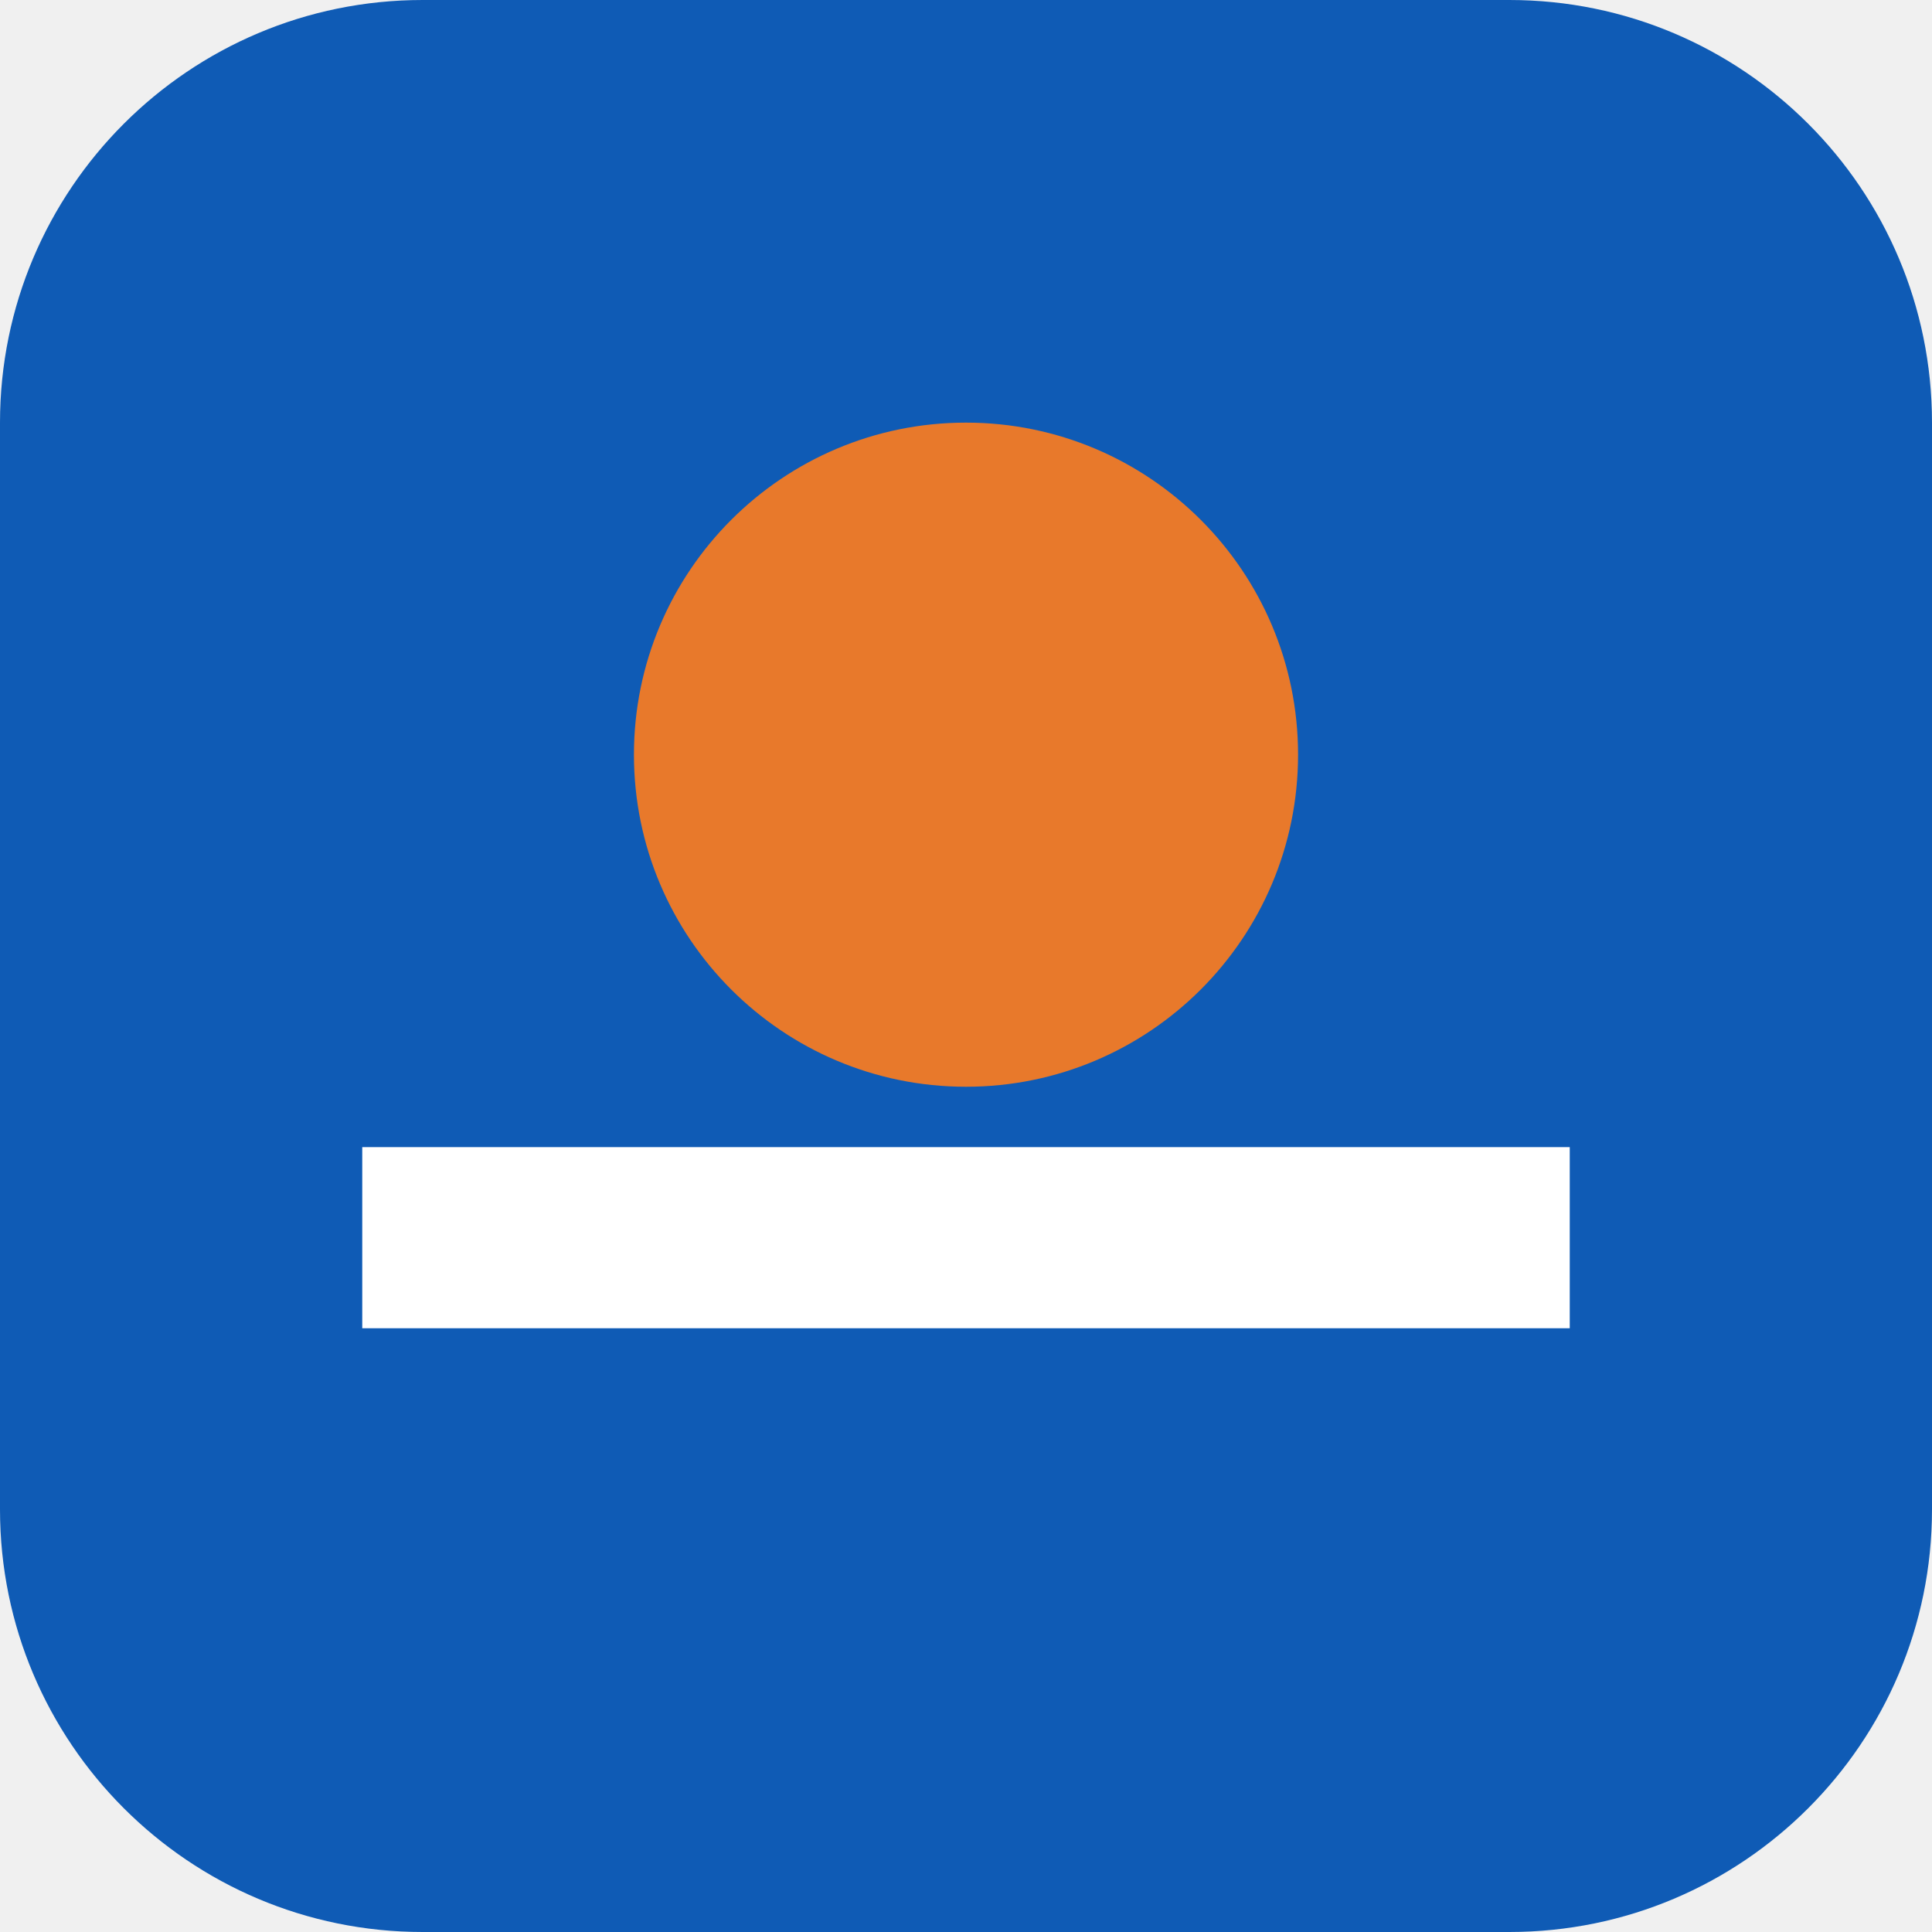
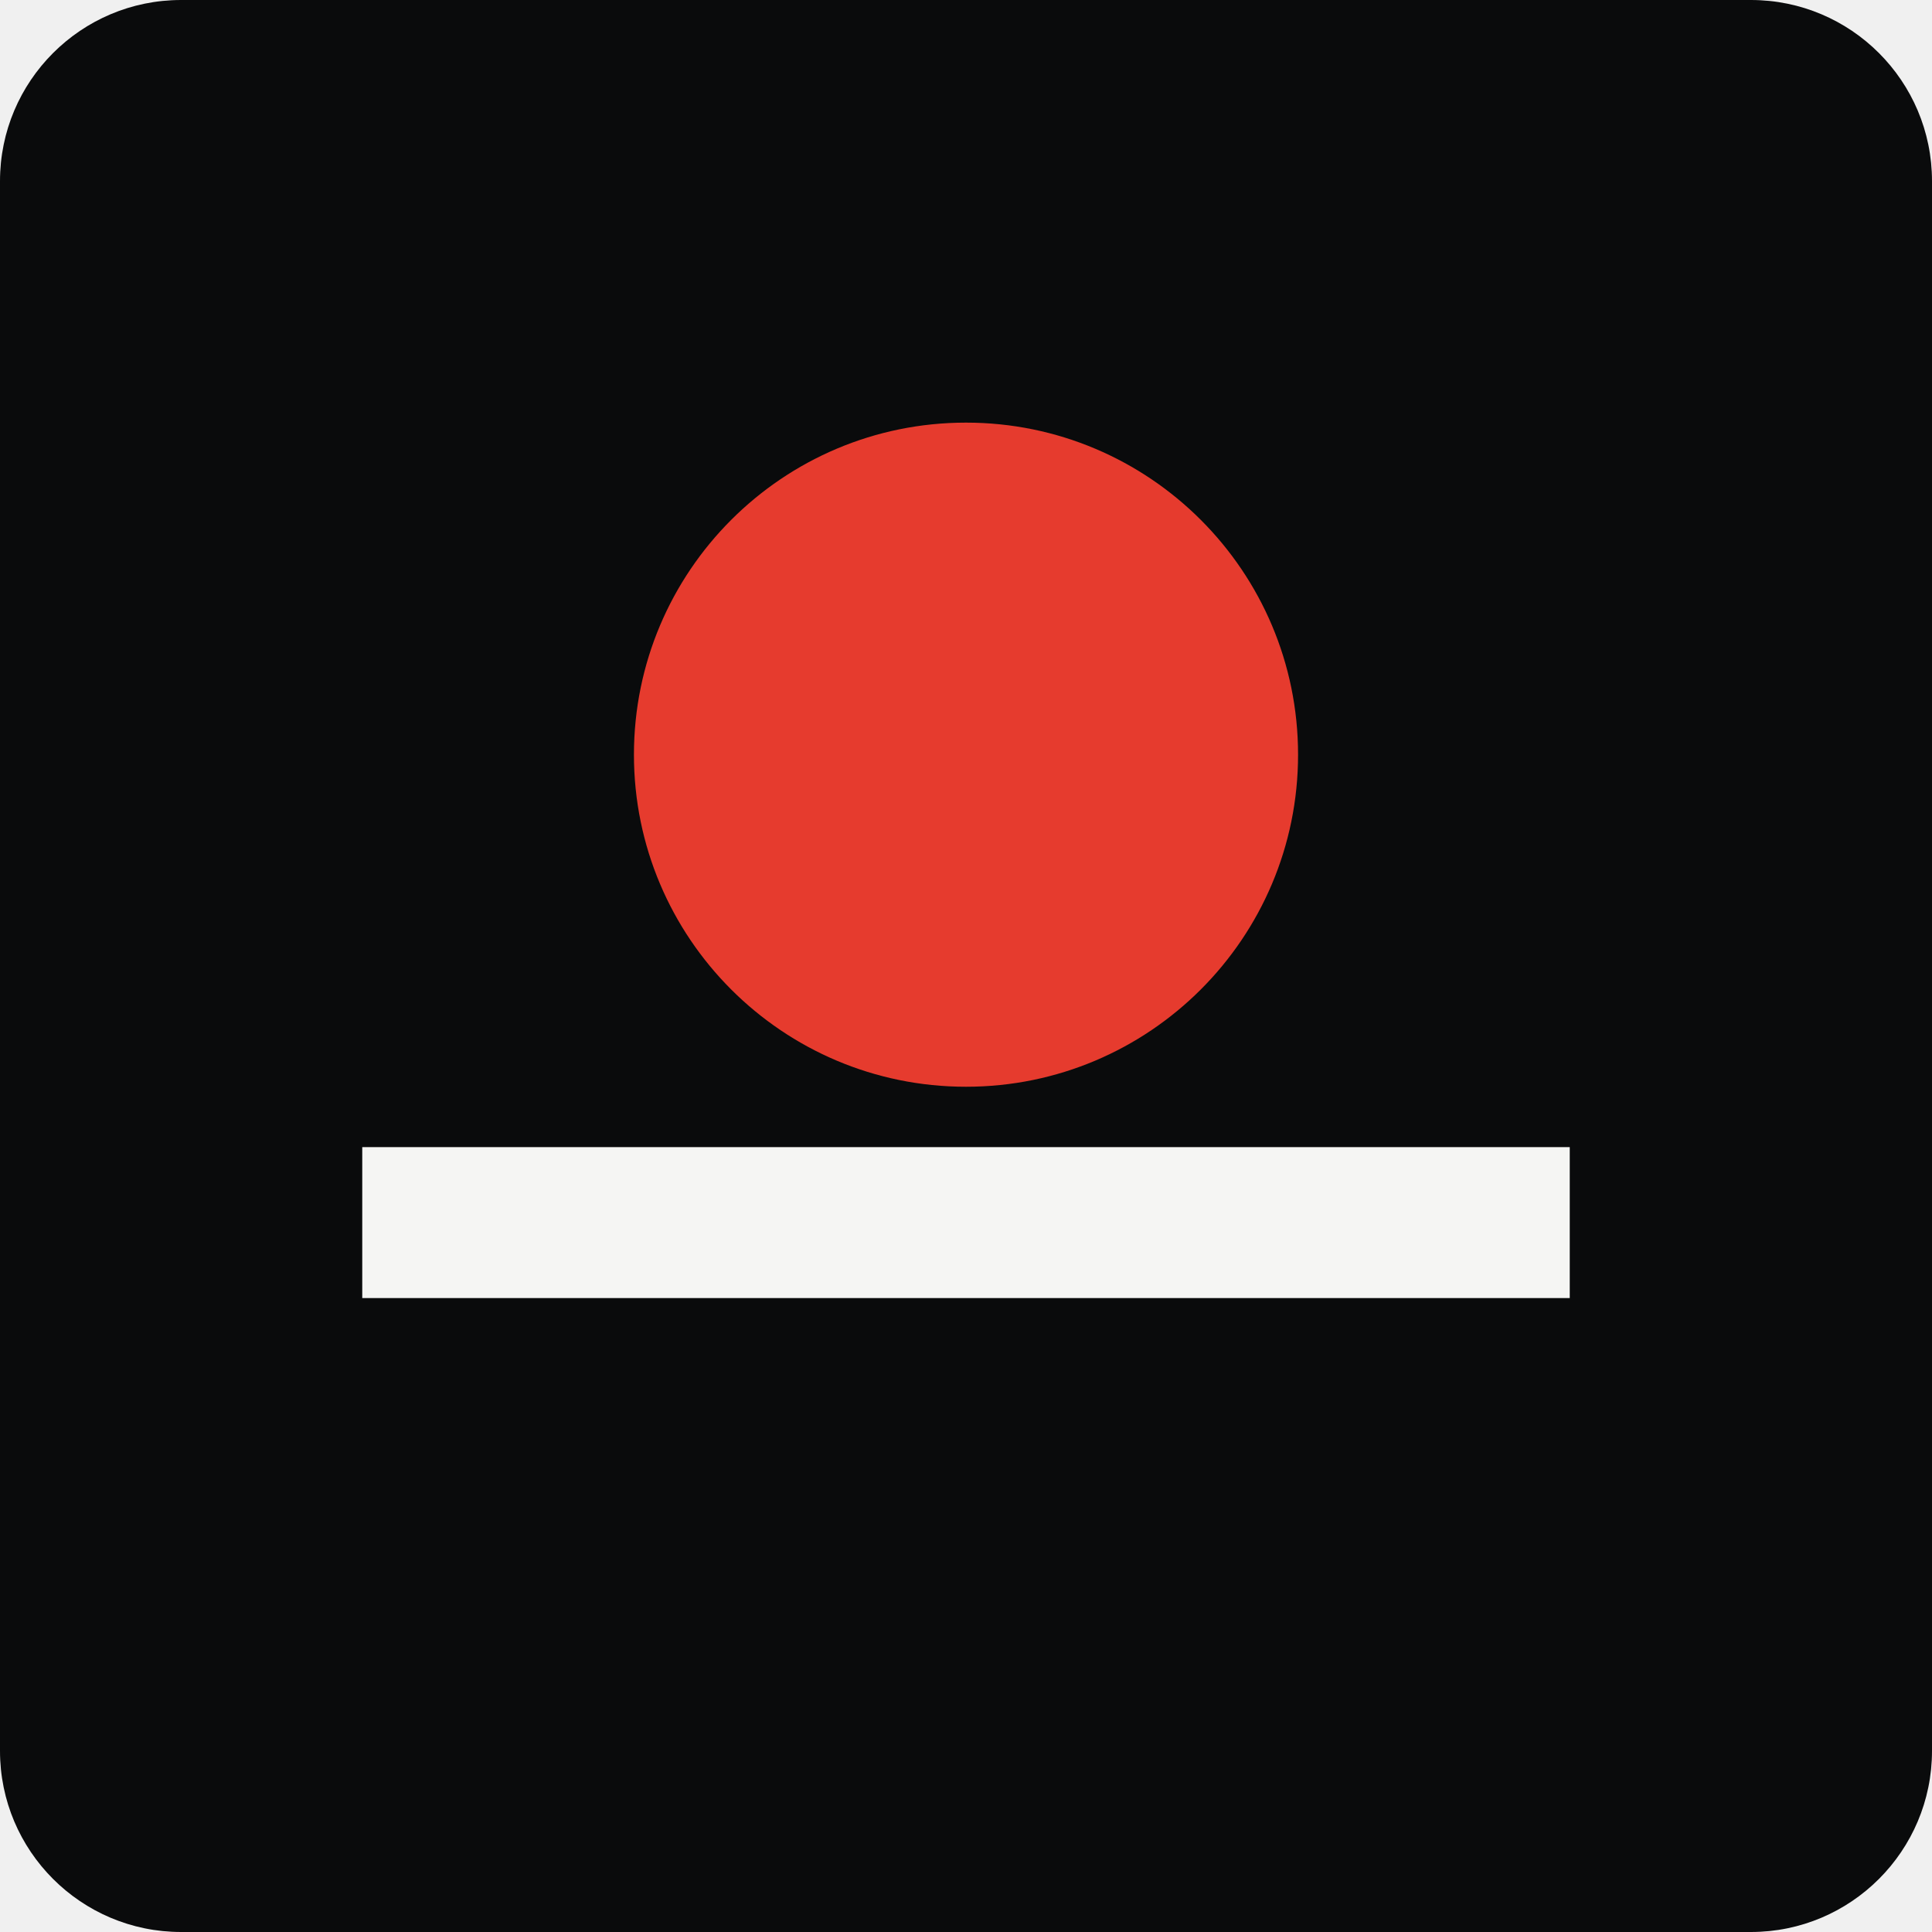
<svg xmlns="http://www.w3.org/2000/svg" viewBox="0 0 64 64">
-   <rect width="64" height="64" rx="14" fill="#0f5bb5" />
-   <path d="M12 38h40v6H12z" fill="#ffffff" />
-   <circle cx="32" cy="25" r="11" fill="#e8792b" />
+   <rect width="64" height="64" rx="6" fill="#0a0b0c" />
+   <path d="M12 38h40v5H12z" fill="#f5f5f3" />
+   <circle cx="32" cy="25" r="11" fill="#e63b2e" />
</svg>
